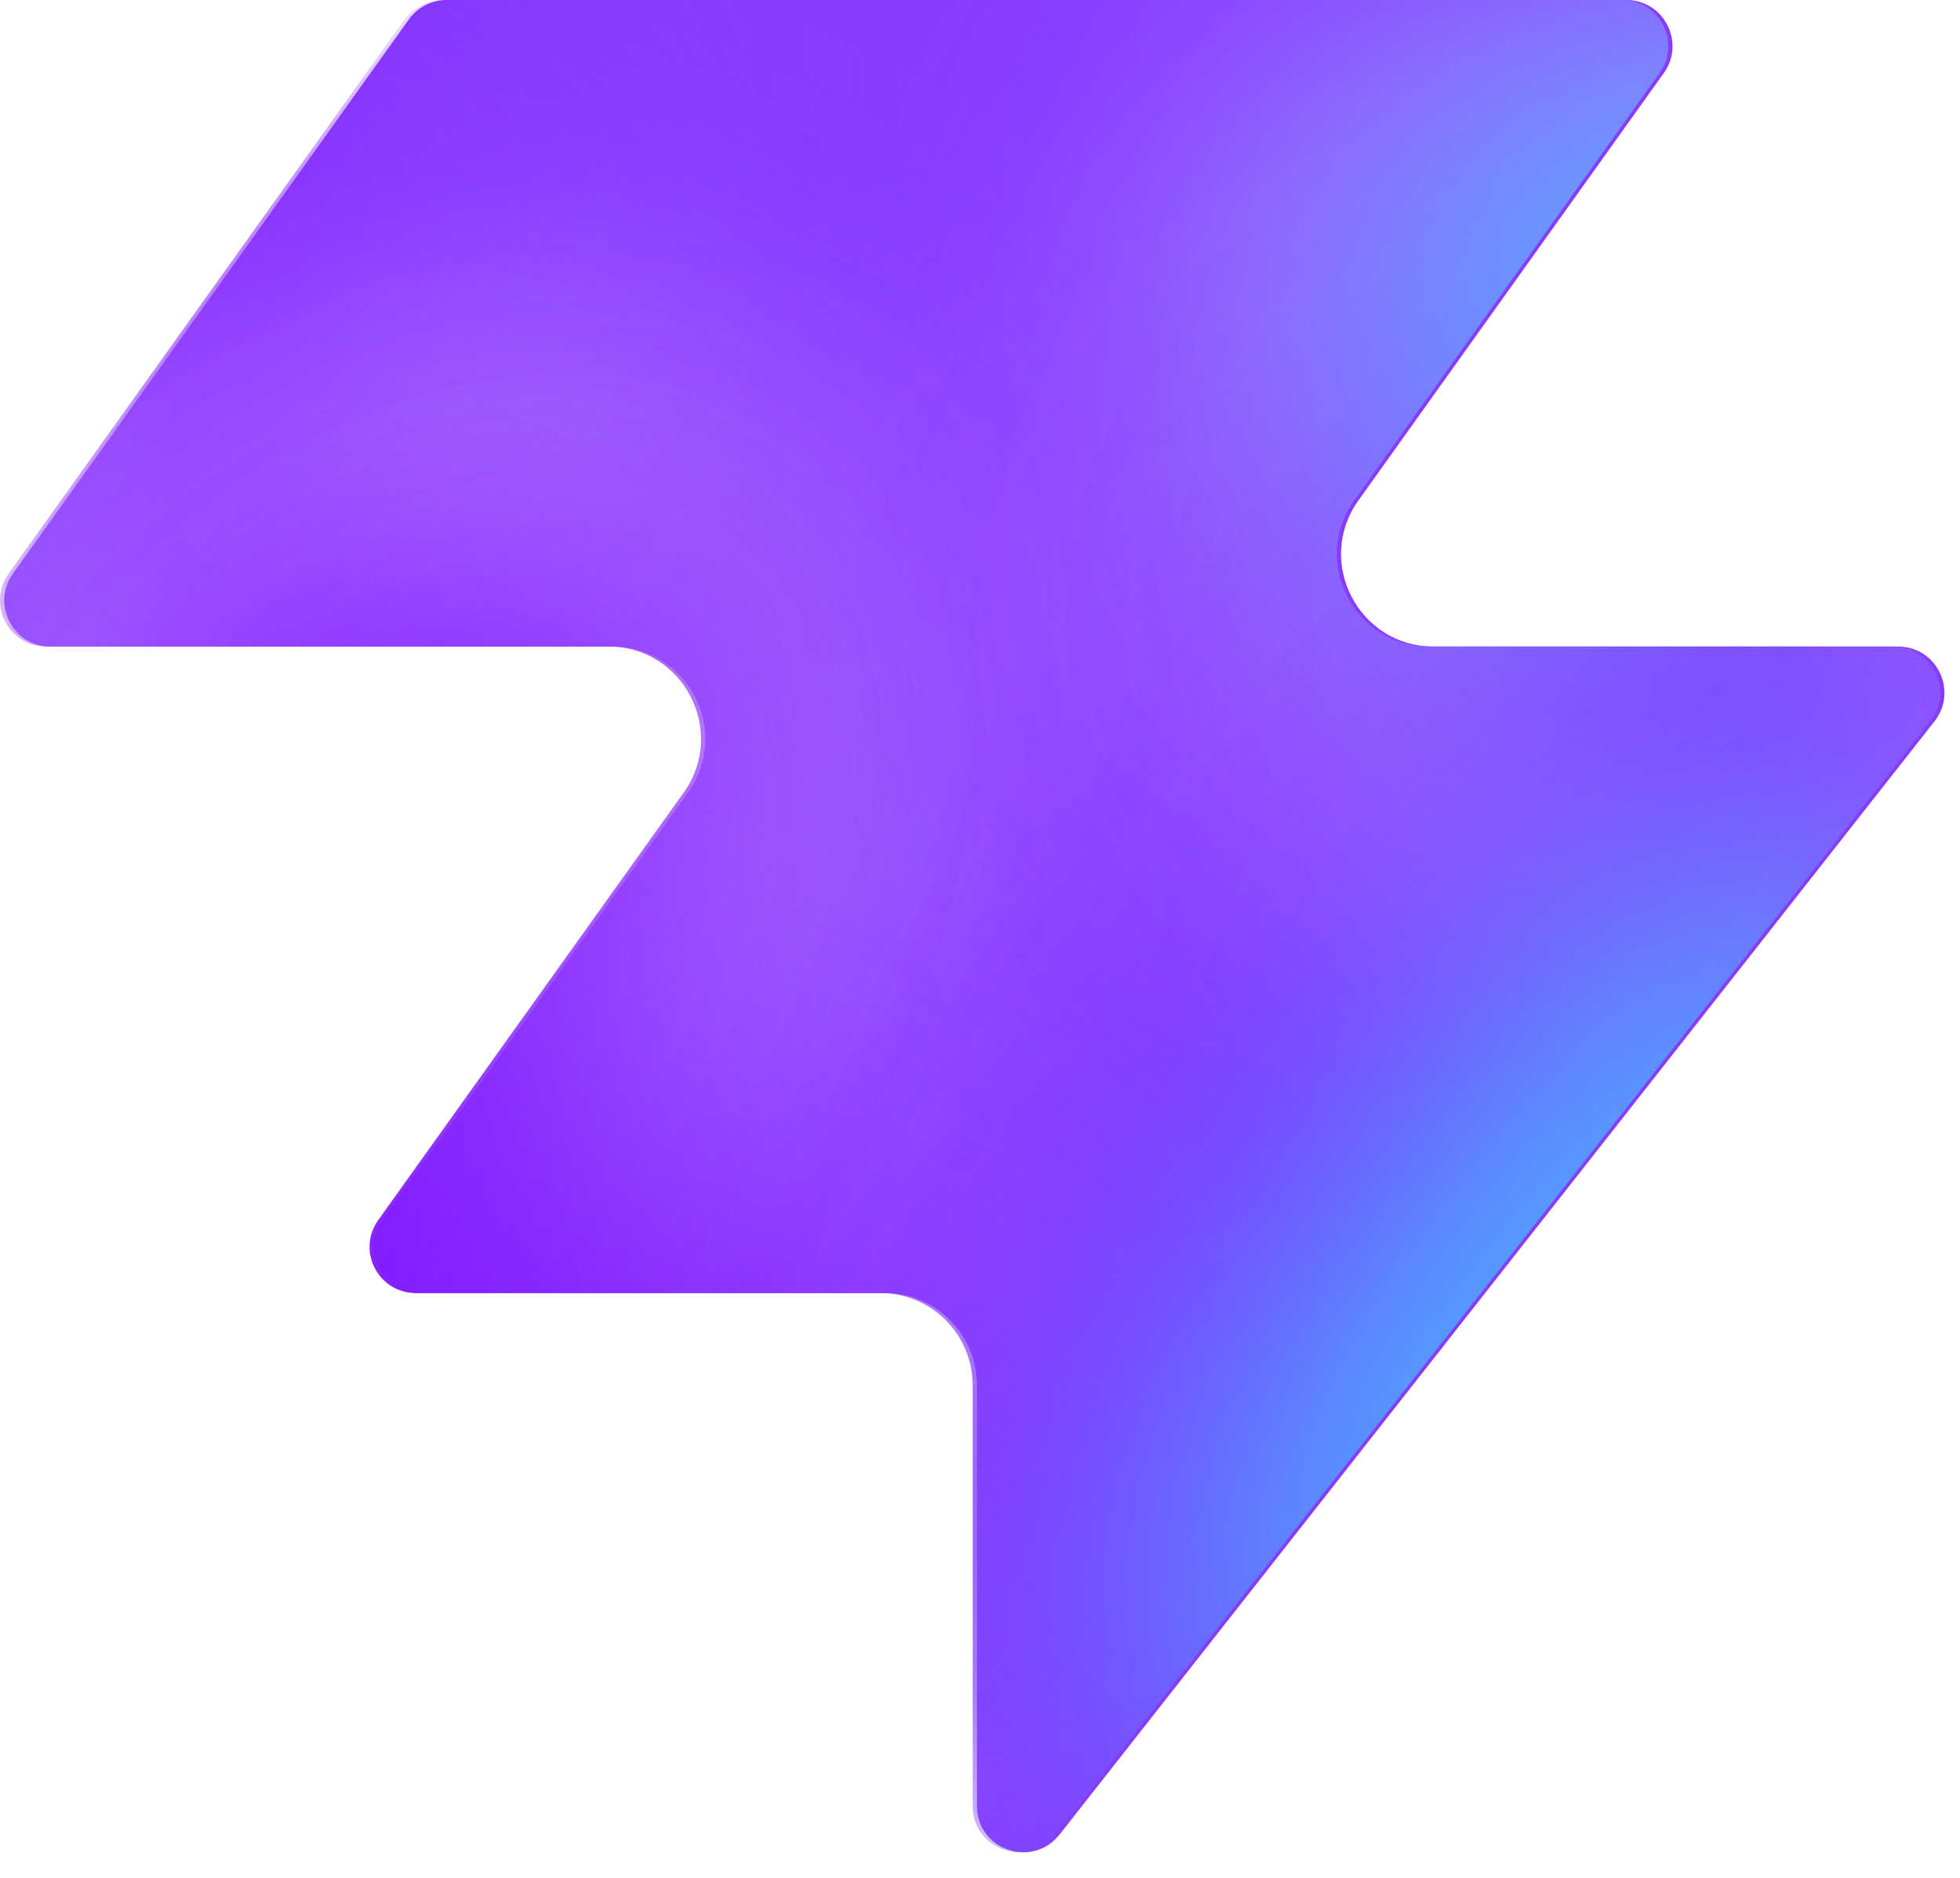
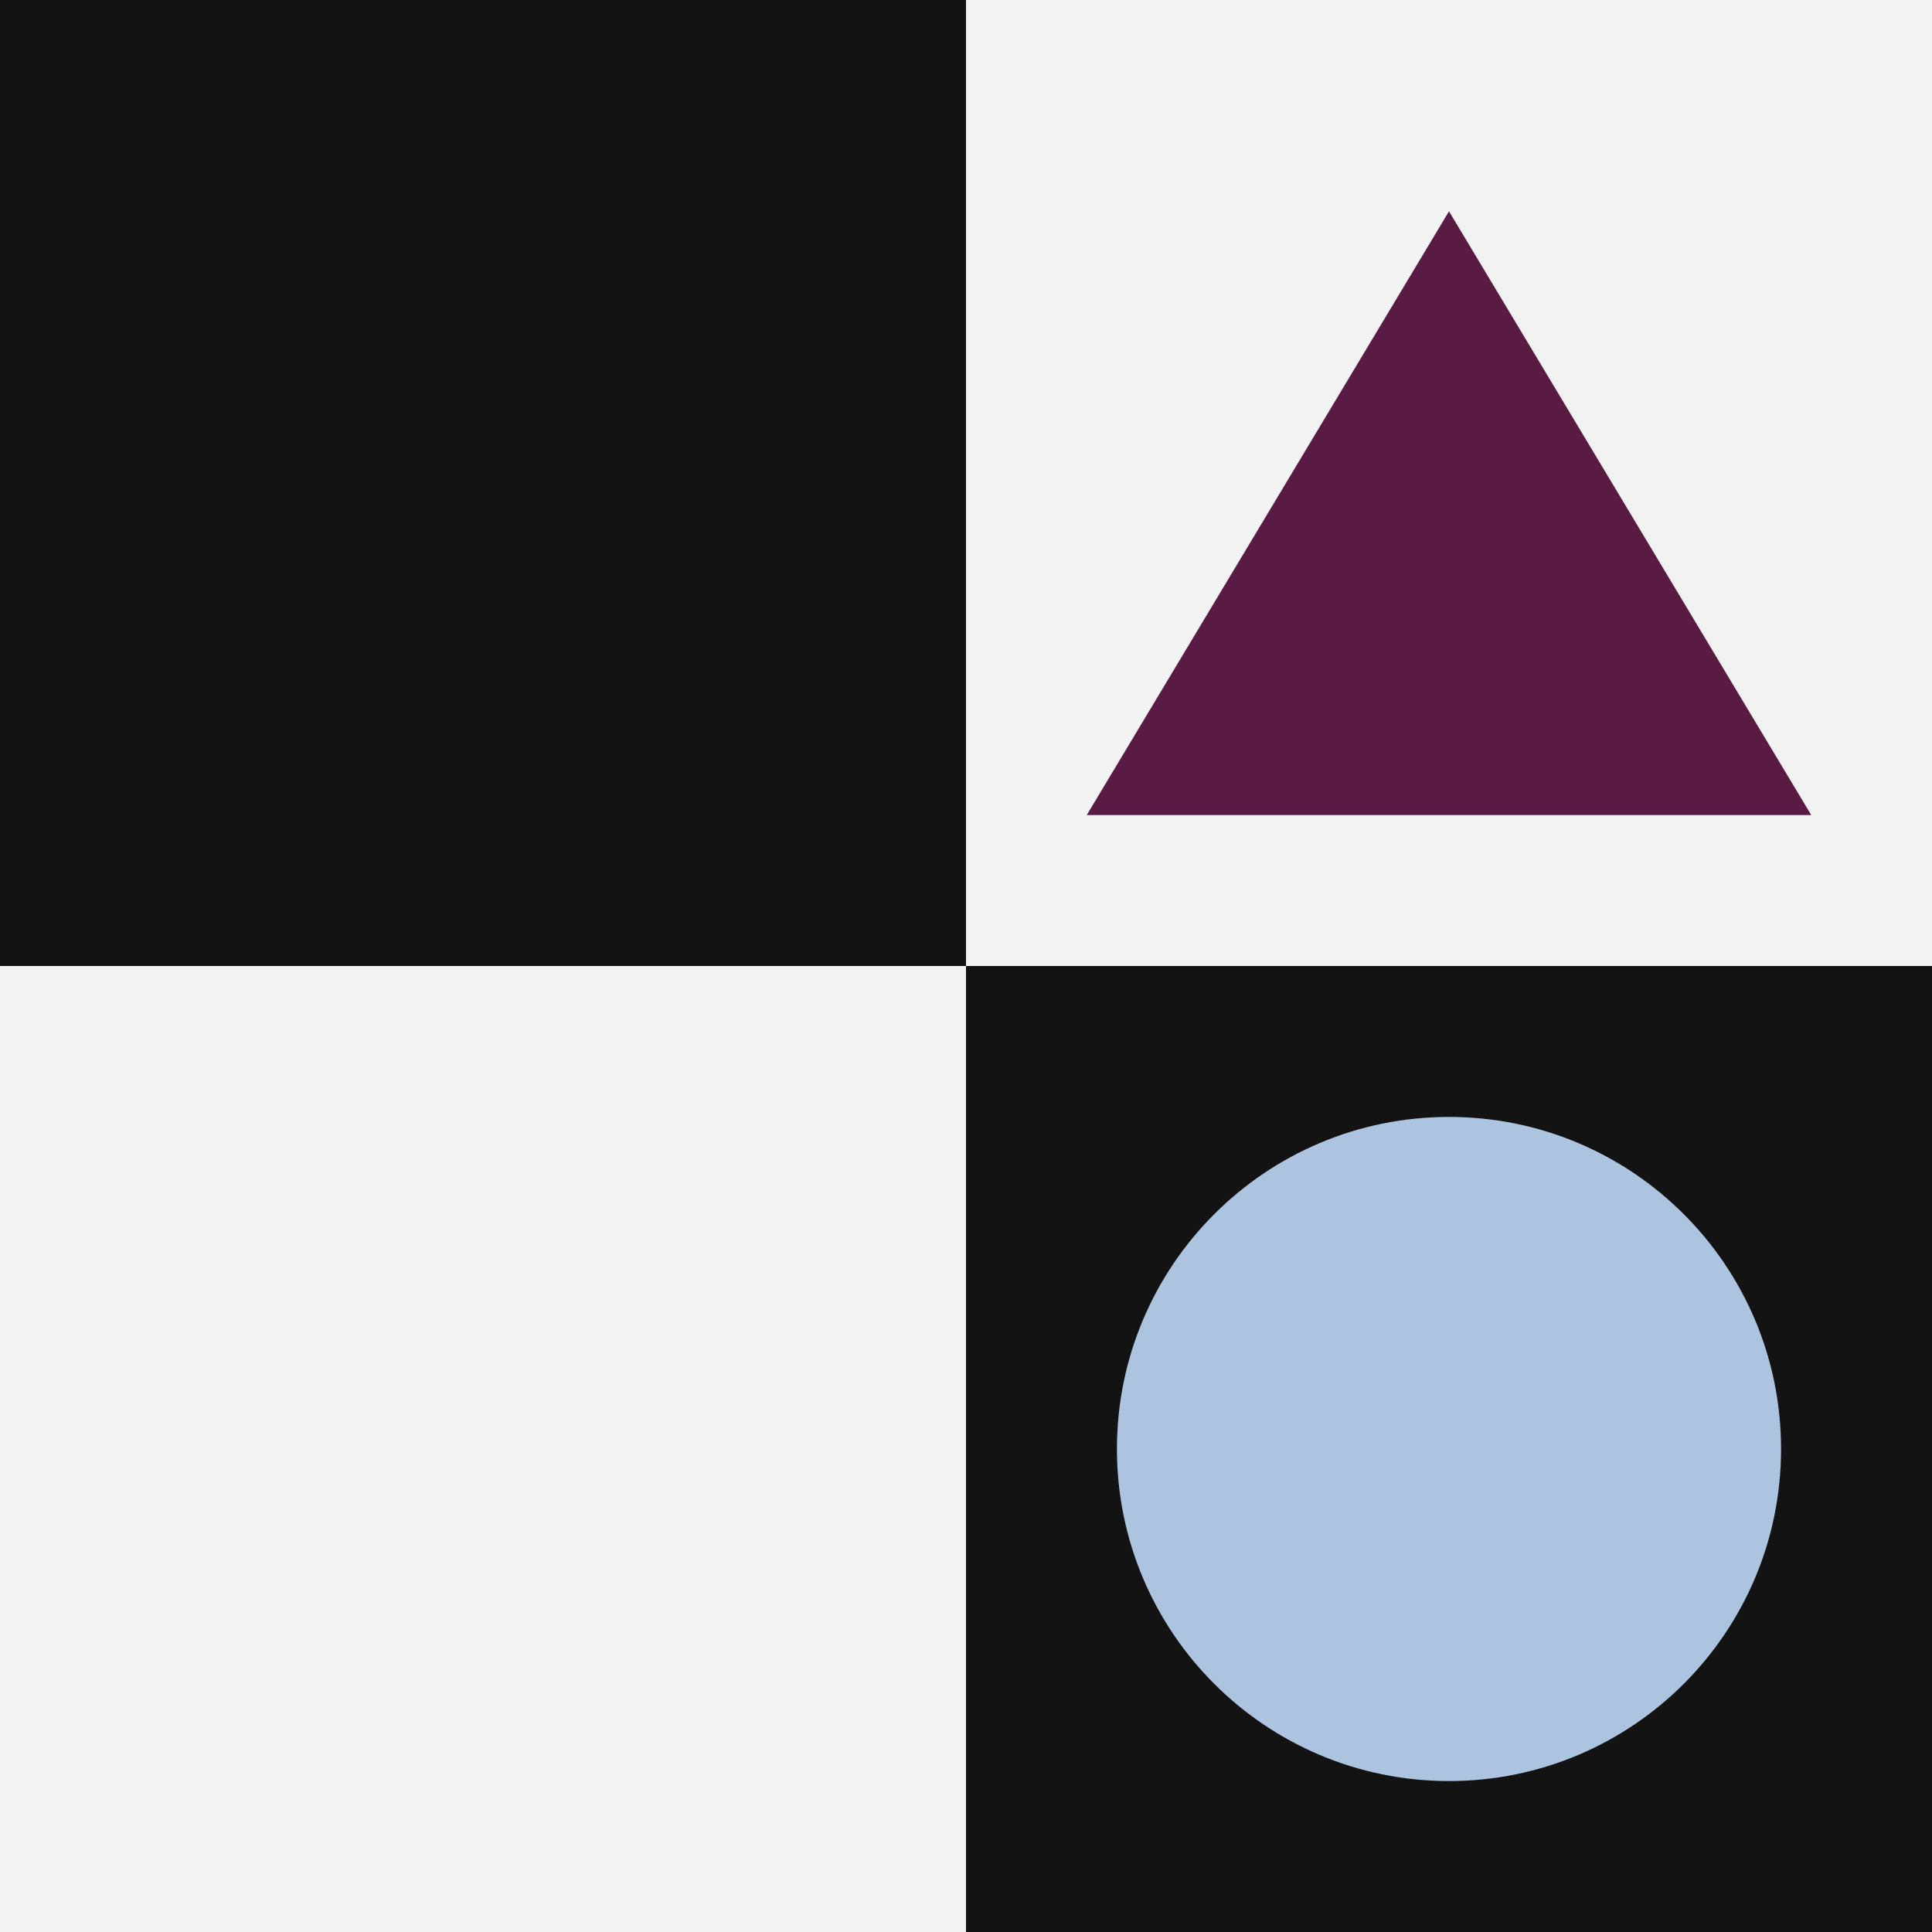
- <svg xmlns="http://www.w3.org/2000/svg" width="48" height="46" fill="none" viewBox="0 0 48 46">
-   <path fill="#863bff" d="M25.946 44.938c-.664.845-2.021.375-2.021-.698V33.937a2.26 2.26 0 0 0-2.262-2.262H10.287c-.92 0-1.456-1.04-.92-1.788l7.48-10.471c1.07-1.497 0-3.578-1.842-3.578H1.237c-.92 0-1.456-1.04-.92-1.788L10.013.474c.214-.297.556-.474.92-.474h28.894c.92 0 1.456 1.04.92 1.788l-7.48 10.471c-1.07 1.498 0 3.579 1.842 3.579h11.377c.943 0 1.473 1.088.89 1.83L25.947 44.94z" style="fill:#863bff;fill:color(display-p3 .525 .23 1);fill-opacity:1" />
-   <mask id="a" width="48" height="46" x="0" y="0" maskUnits="userSpaceOnUse" style="mask-type:alpha">
-     <path fill="#000" d="M25.842 44.938c-.664.844-2.021.375-2.021-.698V33.937a2.26 2.26 0 0 0-2.262-2.262H10.183c-.92 0-1.456-1.04-.92-1.788l7.48-10.471c1.07-1.498 0-3.579-1.842-3.579H1.133c-.92 0-1.456-1.04-.92-1.787L9.91.473c.214-.297.556-.474.92-.474h28.894c.92 0 1.456 1.04.92 1.788l-7.48 10.471c-1.07 1.498 0 3.578 1.842 3.578h11.377c.943 0 1.473 1.088.89 1.832L25.843 44.94z" style="fill:#000;fill-opacity:1" />
-   </mask>
-   <g mask="url(#a)">
-     <g filter="url(#b)">
-       <ellipse cx="5.508" cy="14.704" fill="#ede6ff" rx="5.508" ry="14.704" style="fill:#ede6ff;fill:color(display-p3 .927 .903 1);fill-opacity:1" transform="matrix(.00324 1 1 -.00324 -4.47 31.516)" />
-     </g>
-     <g filter="url(#c)">
-       <ellipse cx="10.399" cy="29.851" fill="#ede6ff" rx="10.399" ry="29.851" style="fill:#ede6ff;fill:color(display-p3 .927 .903 1);fill-opacity:1" transform="matrix(.00324 1 1 -.00324 -39.328 7.883)" />
-     </g>
-     <g filter="url(#d)">
-       <ellipse cx="5.508" cy="30.487" fill="#7e14ff" rx="5.508" ry="30.487" style="fill:#7e14ff;fill:color(display-p3 .492 .077 1);fill-opacity:1" transform="rotate(89.814 -25.913 -14.639)scale(1 -1)" />
-     </g>
-     <g filter="url(#e)">
-       <ellipse cx="5.508" cy="30.599" fill="#7e14ff" rx="5.508" ry="30.599" style="fill:#7e14ff;fill:color(display-p3 .492 .077 1);fill-opacity:1" transform="rotate(89.814 -32.644 -3.334)scale(1 -1)" />
-     </g>
-     <g filter="url(#f)">
-       <ellipse cx="5.508" cy="30.599" fill="#7e14ff" rx="5.508" ry="30.599" style="fill:#7e14ff;fill:color(display-p3 .492 .077 1);fill-opacity:1" transform="matrix(.00324 1 1 -.00324 -34.34 30.47)" />
-     </g>
-     <g filter="url(#g)">
-       <ellipse cx="14.072" cy="22.078" fill="#ede6ff" rx="14.072" ry="22.078" style="fill:#ede6ff;fill:color(display-p3 .927 .903 1);fill-opacity:1" transform="rotate(93.35 24.506 48.493)scale(-1 1)" />
-     </g>
-     <g filter="url(#h)">
-       <ellipse cx="3.47" cy="21.501" fill="#7e14ff" rx="3.47" ry="21.501" style="fill:#7e14ff;fill:color(display-p3 .492 .077 1);fill-opacity:1" transform="rotate(89.009 28.708 47.59)scale(-1 1)" />
-     </g>
-     <g filter="url(#i)">
-       <ellipse cx="3.47" cy="21.501" fill="#7e14ff" rx="3.47" ry="21.501" style="fill:#7e14ff;fill:color(display-p3 .492 .077 1);fill-opacity:1" transform="rotate(89.009 28.708 47.59)scale(-1 1)" />
-     </g>
-     <g filter="url(#j)">
-       <ellipse cx=".387" cy="8.972" fill="#7e14ff" rx="4.407" ry="29.108" style="fill:#7e14ff;fill:color(display-p3 .492 .077 1);fill-opacity:1" transform="rotate(39.51 .387 8.972)" />
-     </g>
-     <g filter="url(#k)">
-       <ellipse cx="47.523" cy="-6.092" fill="#7e14ff" rx="4.407" ry="29.108" style="fill:#7e14ff;fill:color(display-p3 .492 .077 1);fill-opacity:1" transform="rotate(37.892 47.523 -6.092)" />
-     </g>
-     <g filter="url(#l)">
-       <ellipse cx="41.412" cy="6.333" fill="#47bfff" rx="5.971" ry="9.665" style="fill:#47bfff;fill:color(display-p3 .28 .748 1);fill-opacity:1" transform="rotate(37.892 41.412 6.333)" />
-     </g>
-     <g filter="url(#m)">
-       <ellipse cx="-1.879" cy="38.332" fill="#7e14ff" rx="4.407" ry="29.108" style="fill:#7e14ff;fill:color(display-p3 .492 .077 1);fill-opacity:1" transform="rotate(37.892 -1.88 38.332)" />
-     </g>
-     <g filter="url(#n)">
-       <ellipse cx="-1.879" cy="38.332" fill="#7e14ff" rx="4.407" ry="29.108" style="fill:#7e14ff;fill:color(display-p3 .492 .077 1);fill-opacity:1" transform="rotate(37.892 -1.88 38.332)" />
-     </g>
-     <g filter="url(#o)">
-       <ellipse cx="35.651" cy="29.907" fill="#7e14ff" rx="4.407" ry="29.108" style="fill:#7e14ff;fill:color(display-p3 .492 .077 1);fill-opacity:1" transform="rotate(37.892 35.651 29.907)" />
-     </g>
-     <g filter="url(#p)">
-       <ellipse cx="38.418" cy="32.4" fill="#47bfff" rx="5.971" ry="15.297" style="fill:#47bfff;fill:color(display-p3 .28 .748 1);fill-opacity:1" transform="rotate(37.892 38.418 32.4)" />
-     </g>
-   </g>
-   <defs>
-     <filter id="b" width="60.045" height="41.654" x="-19.77" y="16.149" color-interpolation-filters="sRGB" filterUnits="userSpaceOnUse">
-       <feFlood flood-opacity="0" result="BackgroundImageFix" />
-       <feBlend in="SourceGraphic" in2="BackgroundImageFix" result="shape" />
-       <feGaussianBlur result="effect1_foregroundBlur_2002_17158" stdDeviation="7.659" />
-     </filter>
-     <filter id="c" width="90.34" height="51.437" x="-54.613" y="-7.533" color-interpolation-filters="sRGB" filterUnits="userSpaceOnUse">
-       <feFlood flood-opacity="0" result="BackgroundImageFix" />
-       <feBlend in="SourceGraphic" in2="BackgroundImageFix" result="shape" />
-       <feGaussianBlur result="effect1_foregroundBlur_2002_17158" stdDeviation="7.659" />
-     </filter>
-     <filter id="d" width="79.355" height="29.4" x="-49.64" y="2.03" color-interpolation-filters="sRGB" filterUnits="userSpaceOnUse">
-       <feFlood flood-opacity="0" result="BackgroundImageFix" />
-       <feBlend in="SourceGraphic" in2="BackgroundImageFix" result="shape" />
-       <feGaussianBlur result="effect1_foregroundBlur_2002_17158" stdDeviation="4.596" />
-     </filter>
-     <filter id="e" width="79.579" height="29.4" x="-45.045" y="20.029" color-interpolation-filters="sRGB" filterUnits="userSpaceOnUse">
-       <feFlood flood-opacity="0" result="BackgroundImageFix" />
-       <feBlend in="SourceGraphic" in2="BackgroundImageFix" result="shape" />
-       <feGaussianBlur result="effect1_foregroundBlur_2002_17158" stdDeviation="4.596" />
-     </filter>
-     <filter id="f" width="79.579" height="29.4" x="-43.513" y="21.178" color-interpolation-filters="sRGB" filterUnits="userSpaceOnUse">
-       <feFlood flood-opacity="0" result="BackgroundImageFix" />
-       <feBlend in="SourceGraphic" in2="BackgroundImageFix" result="shape" />
-       <feGaussianBlur result="effect1_foregroundBlur_2002_17158" stdDeviation="4.596" />
-     </filter>
-     <filter id="g" width="74.749" height="58.852" x="15.756" y="-17.901" color-interpolation-filters="sRGB" filterUnits="userSpaceOnUse">
-       <feFlood flood-opacity="0" result="BackgroundImageFix" />
-       <feBlend in="SourceGraphic" in2="BackgroundImageFix" result="shape" />
-       <feGaussianBlur result="effect1_foregroundBlur_2002_17158" stdDeviation="7.659" />
-     </filter>
-     <filter id="h" width="61.377" height="25.362" x="23.548" y="2.284" color-interpolation-filters="sRGB" filterUnits="userSpaceOnUse">
-       <feFlood flood-opacity="0" result="BackgroundImageFix" />
-       <feBlend in="SourceGraphic" in2="BackgroundImageFix" result="shape" />
-       <feGaussianBlur result="effect1_foregroundBlur_2002_17158" stdDeviation="4.596" />
-     </filter>
-     <filter id="i" width="61.377" height="25.362" x="23.548" y="2.284" color-interpolation-filters="sRGB" filterUnits="userSpaceOnUse">
-       <feFlood flood-opacity="0" result="BackgroundImageFix" />
-       <feBlend in="SourceGraphic" in2="BackgroundImageFix" result="shape" />
-       <feGaussianBlur result="effect1_foregroundBlur_2002_17158" stdDeviation="4.596" />
-     </filter>
-     <filter id="j" width="56.045" height="63.649" x="-27.636" y="-22.853" color-interpolation-filters="sRGB" filterUnits="userSpaceOnUse">
-       <feFlood flood-opacity="0" result="BackgroundImageFix" />
-       <feBlend in="SourceGraphic" in2="BackgroundImageFix" result="shape" />
-       <feGaussianBlur result="effect1_foregroundBlur_2002_17158" stdDeviation="4.596" />
-     </filter>
-     <filter id="k" width="54.814" height="64.646" x="20.116" y="-38.415" color-interpolation-filters="sRGB" filterUnits="userSpaceOnUse">
-       <feFlood flood-opacity="0" result="BackgroundImageFix" />
-       <feBlend in="SourceGraphic" in2="BackgroundImageFix" result="shape" />
-       <feGaussianBlur result="effect1_foregroundBlur_2002_17158" stdDeviation="4.596" />
-     </filter>
-     <filter id="l" width="33.541" height="35.313" x="24.641" y="-11.323" color-interpolation-filters="sRGB" filterUnits="userSpaceOnUse">
-       <feFlood flood-opacity="0" result="BackgroundImageFix" />
-       <feBlend in="SourceGraphic" in2="BackgroundImageFix" result="shape" />
-       <feGaussianBlur result="effect1_foregroundBlur_2002_17158" stdDeviation="4.596" />
-     </filter>
-     <filter id="m" width="54.814" height="64.646" x="-29.286" y="6.009" color-interpolation-filters="sRGB" filterUnits="userSpaceOnUse">
-       <feFlood flood-opacity="0" result="BackgroundImageFix" />
-       <feBlend in="SourceGraphic" in2="BackgroundImageFix" result="shape" />
-       <feGaussianBlur result="effect1_foregroundBlur_2002_17158" stdDeviation="4.596" />
-     </filter>
-     <filter id="n" width="54.814" height="64.646" x="-29.286" y="6.009" color-interpolation-filters="sRGB" filterUnits="userSpaceOnUse">
-       <feFlood flood-opacity="0" result="BackgroundImageFix" />
-       <feBlend in="SourceGraphic" in2="BackgroundImageFix" result="shape" />
-       <feGaussianBlur result="effect1_foregroundBlur_2002_17158" stdDeviation="4.596" />
-     </filter>
-     <filter id="o" width="54.814" height="64.646" x="8.244" y="-2.416" color-interpolation-filters="sRGB" filterUnits="userSpaceOnUse">
-       <feFlood flood-opacity="0" result="BackgroundImageFix" />
-       <feBlend in="SourceGraphic" in2="BackgroundImageFix" result="shape" />
-       <feGaussianBlur result="effect1_foregroundBlur_2002_17158" stdDeviation="4.596" />
-     </filter>
-     <filter id="p" width="39.409" height="43.623" x="18.713" y="10.588" color-interpolation-filters="sRGB" filterUnits="userSpaceOnUse">
-       <feFlood flood-opacity="0" result="BackgroundImageFix" />
-       <feBlend in="SourceGraphic" in2="BackgroundImageFix" result="shape" />
-       <feGaussianBlur result="effect1_foregroundBlur_2002_17158" stdDeviation="4.596" />
-     </filter>
-   </defs>
+ <svg xmlns="http://www.w3.org/2000/svg" viewBox="0 0 32 32">
+   <rect width="32" height="32" fill="#f2f2f2" />
+   <rect width="16" height="16" fill="#131313" />
+   <rect x="16" y="16" width="16" height="16" fill="#131313" />
+   <path d="M24 3.5 30 13.5H18Z" fill="#591b44" />
+   <circle cx="24" cy="24" r="5.5" fill="#adc4e0" />
</svg>
